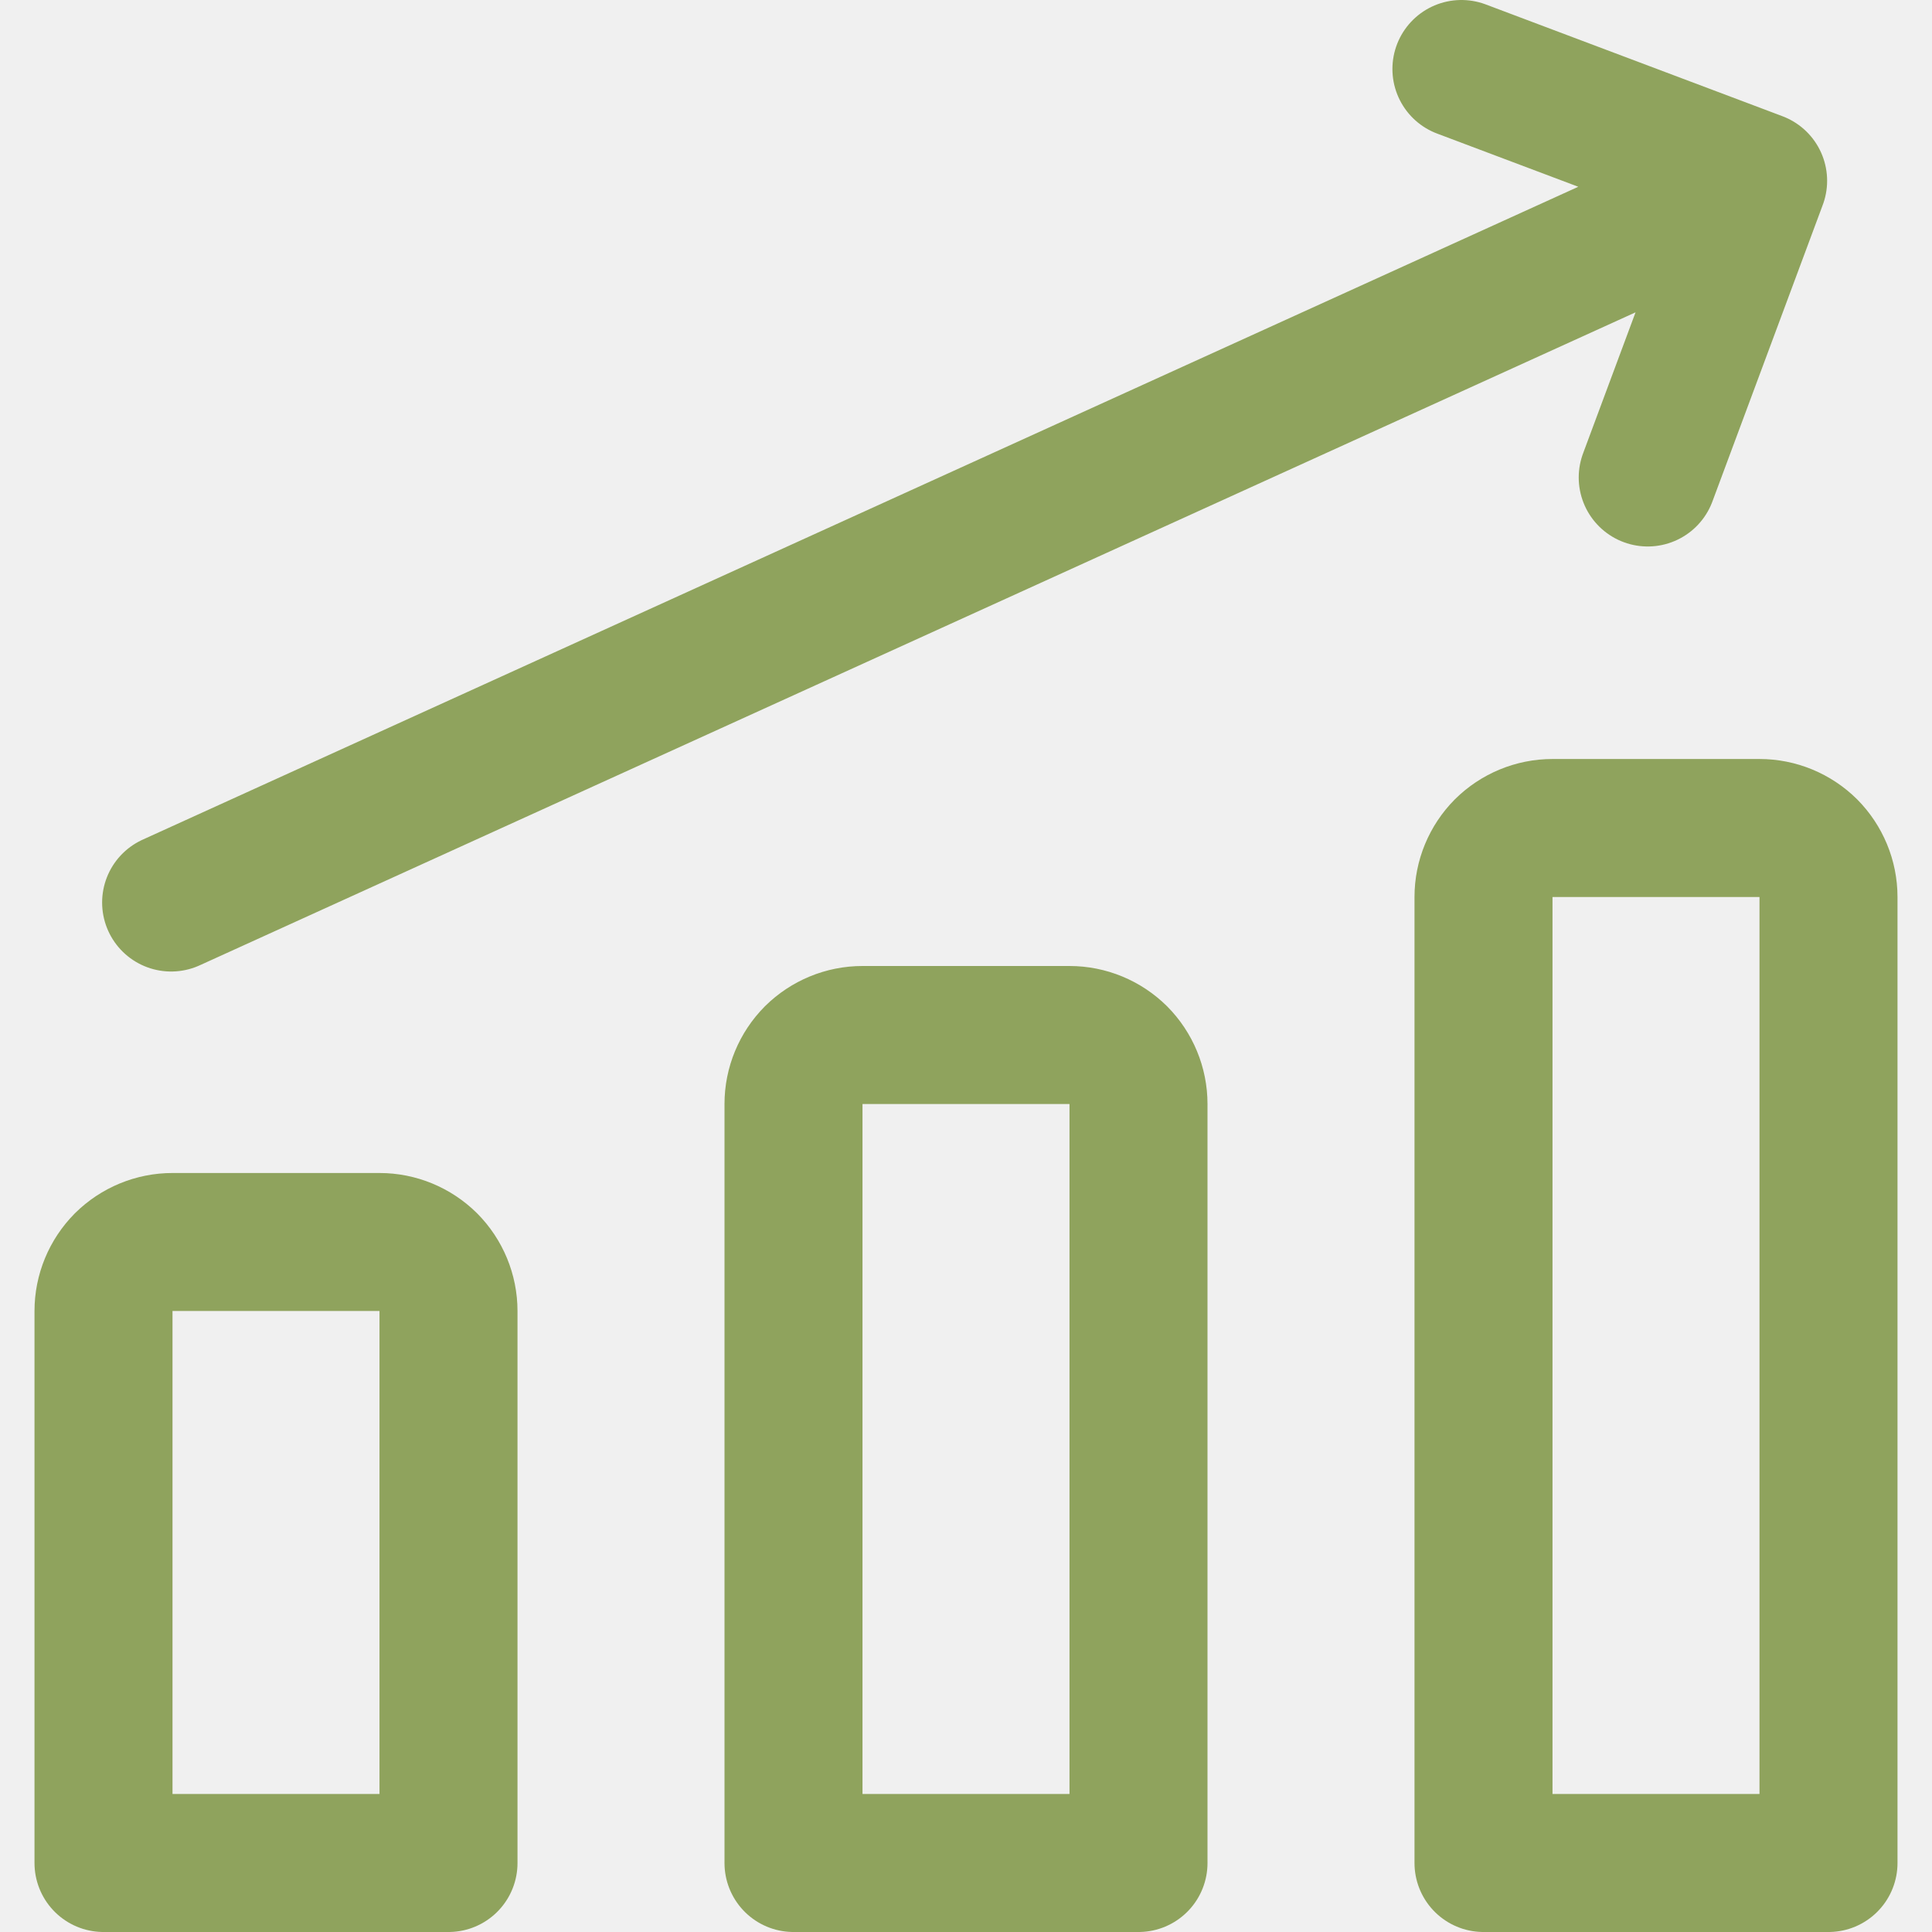
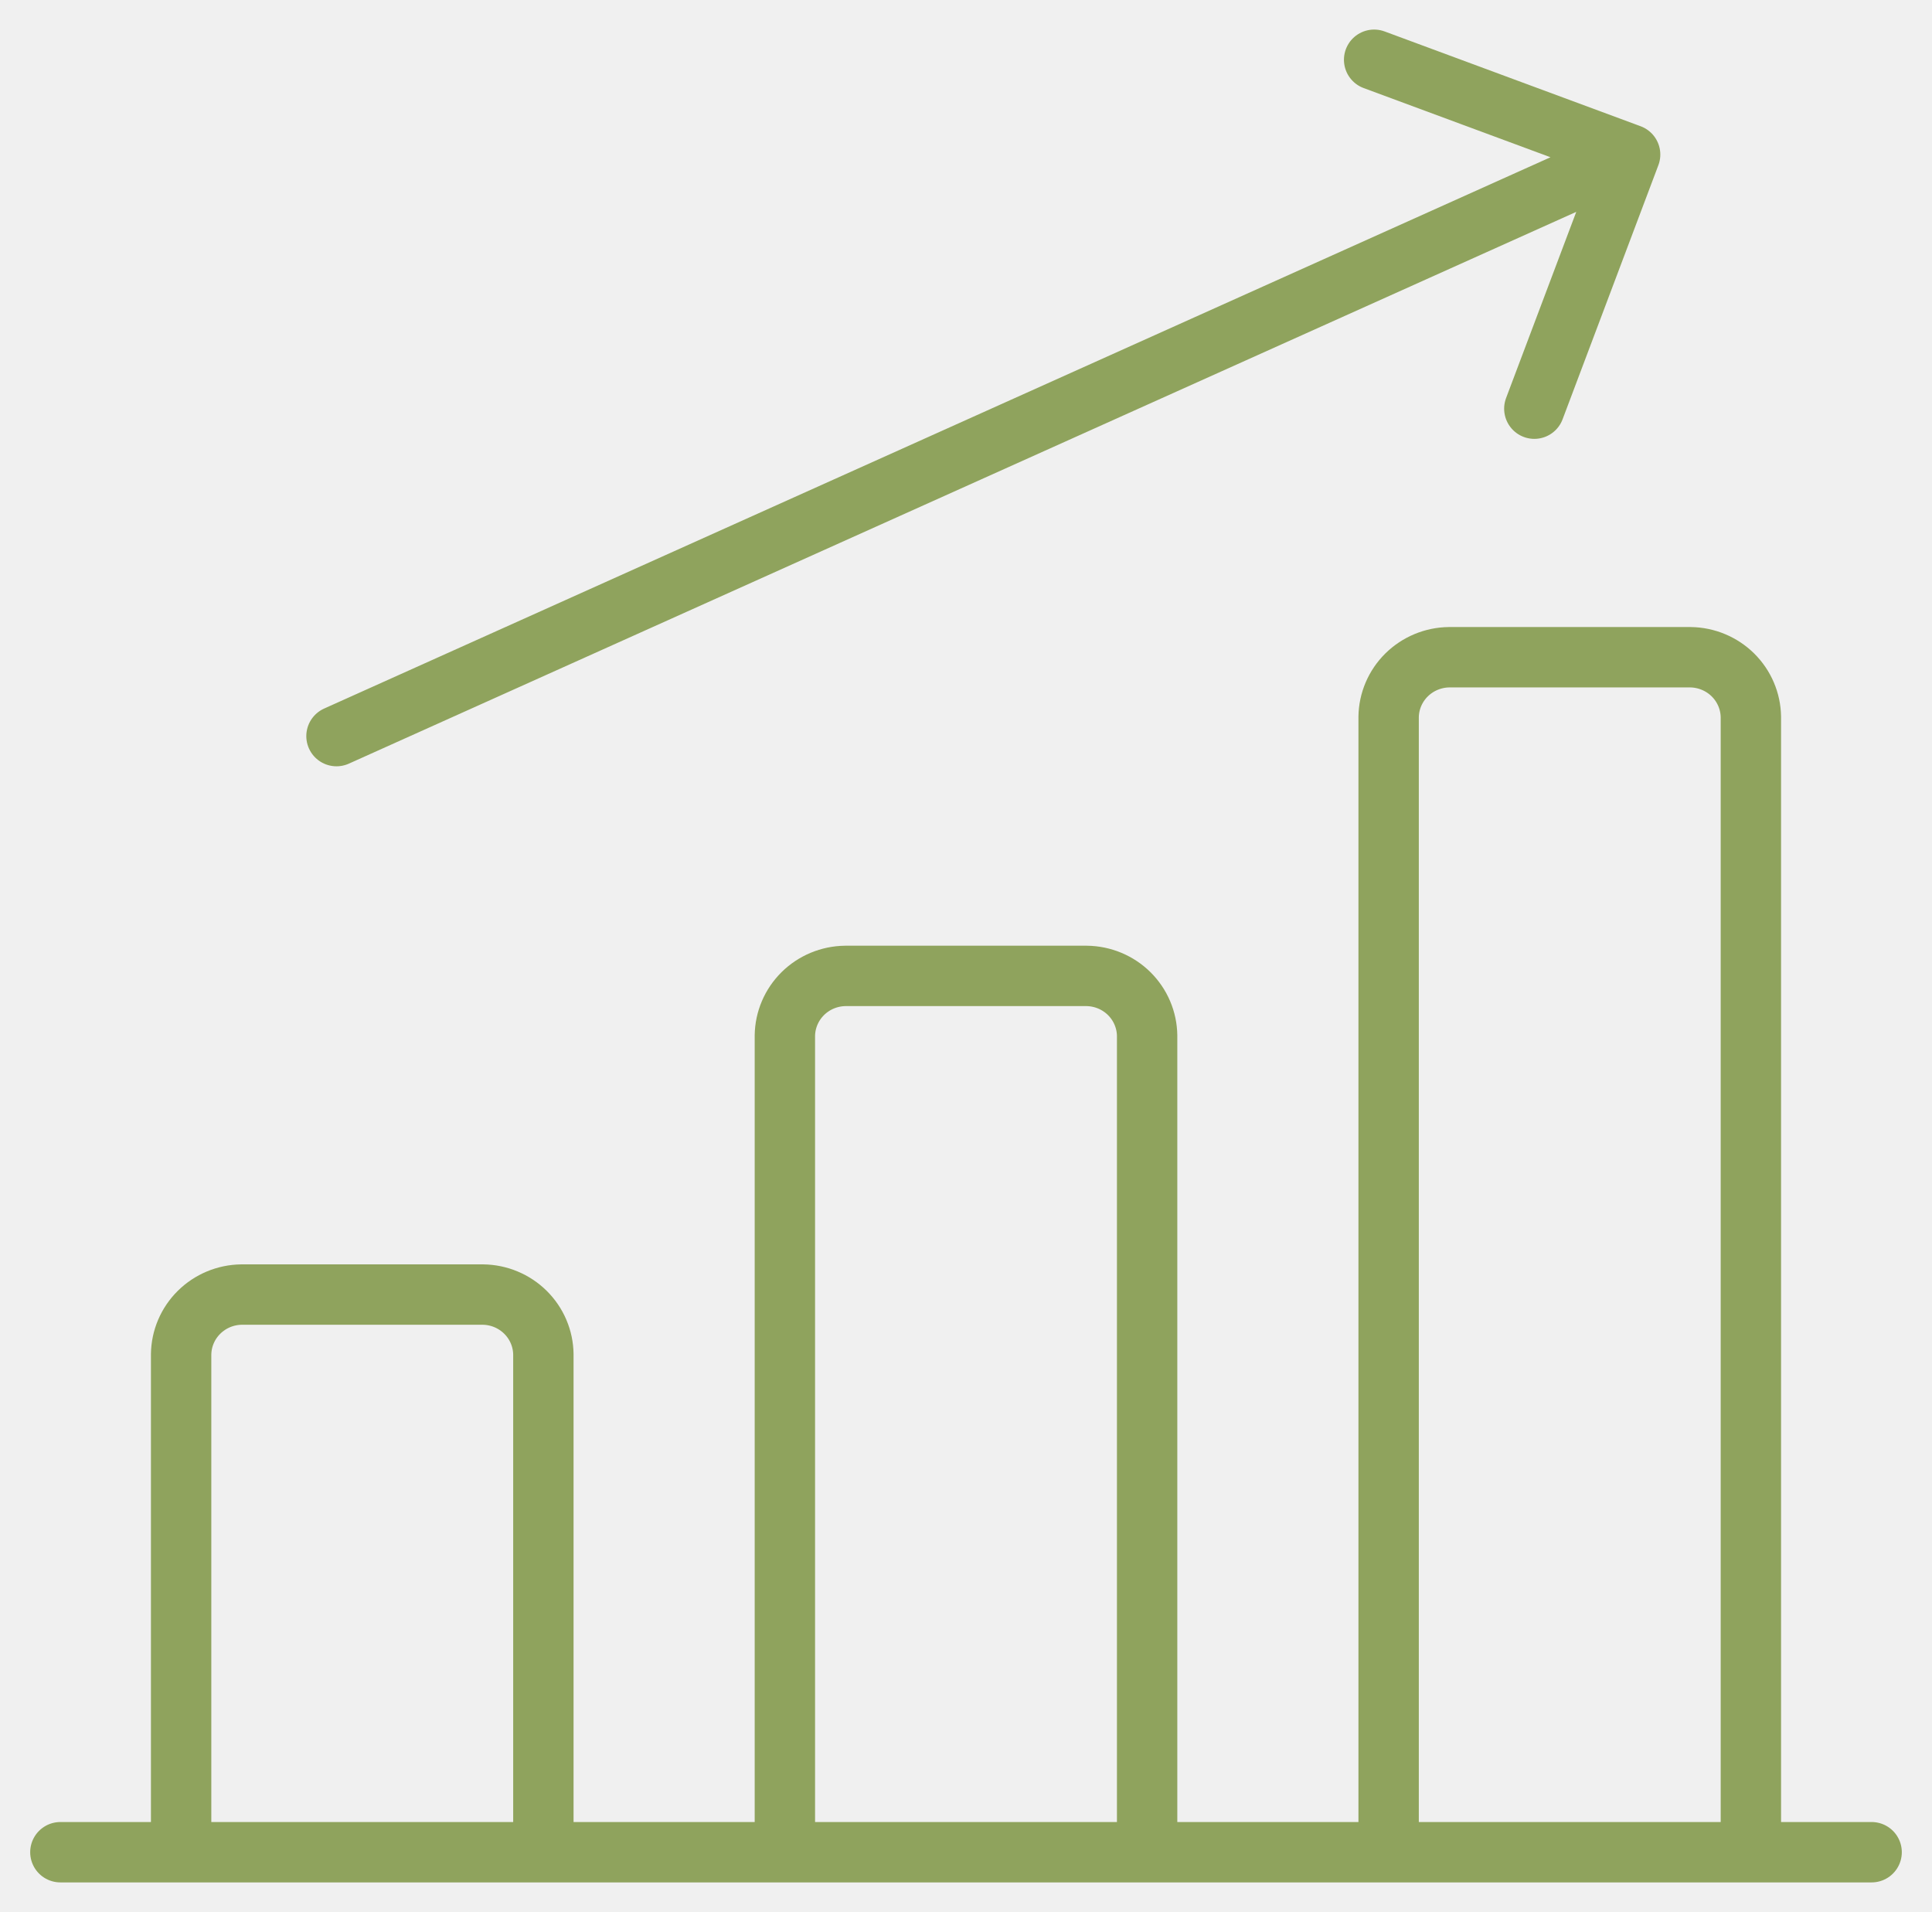
- <svg xmlns="http://www.w3.org/2000/svg" width="14" height="14" viewBox="0 0 14 14" fill="none">
-   <g clip-path="url(#clip0_19_153)">
-     <path d="M1.24 6.54L12.74 1.31M12.74 1.31L10.59 0.5M12.74 1.31L11.94 3.46M13.25 13.5H10.75V6.5C10.75 6.367 10.803 6.24 10.896 6.146C10.99 6.053 11.117 6 11.25 6H12.75C12.883 6 13.01 6.053 13.104 6.146C13.197 6.24 13.25 6.367 13.25 6.5V13.5ZM8.25 13.5H5.75V8C5.75 7.867 5.803 7.74 5.896 7.646C5.99 7.553 6.117 7.5 6.25 7.5H7.75C7.883 7.5 8.01 7.553 8.104 7.646C8.197 7.74 8.25 7.867 8.25 8V13.5ZM3.25 13.5H0.75V9.5C0.75 9.367 0.803 9.24 0.896 9.146C0.99 9.053 1.117 9 1.25 9H2.75C2.883 9 3.01 9.053 3.104 9.146C3.197 9.24 3.25 9.367 3.25 9.5V13.5Z" stroke="#8FA35D" stroke-linecap="round" stroke-linejoin="round" />
-   </g>
-   <defs>
-     <clipPath id="clip0_19_153">
-       <rect width="14" height="14" fill="white" />
-     </clipPath>
-   </defs>
+ <svg xmlns="http://www.w3.org/2000/svg" width="96" height="95" viewBox="0 0 96 95" fill="none">
+   <path d="M3 92.031H93M16.72 36.575L81 7.679M81 7.679L76.24 20.306M81 7.679L68.28 2.969M24 64.323H12C11.208 64.333 10.45 64.649 9.89 65.204C9.33 65.758 9.01 66.507 9 67.292V92.031H27V67.292C26.99 66.507 26.67 65.758 26.11 65.204C25.549 64.649 24.792 64.333 24 64.323ZM54 48.49H42C41.208 48.5 40.45 48.816 39.89 49.37C39.33 49.925 39.01 50.674 39 51.458V92.031H57V51.458C56.99 50.674 56.67 49.925 56.11 49.37C55.55 48.816 54.792 48.5 54 48.49ZM84 32.656H72C71.208 32.666 70.451 32.983 69.89 33.537C69.33 34.092 69.01 34.841 69 35.625V92.031H87V35.625C86.99 34.841 86.67 34.092 86.11 33.537C85.549 32.983 84.792 32.666 84 32.656Z" stroke="#8FA35D" stroke-width="3" stroke-linecap="round" stroke-linejoin="round" />
</svg>
